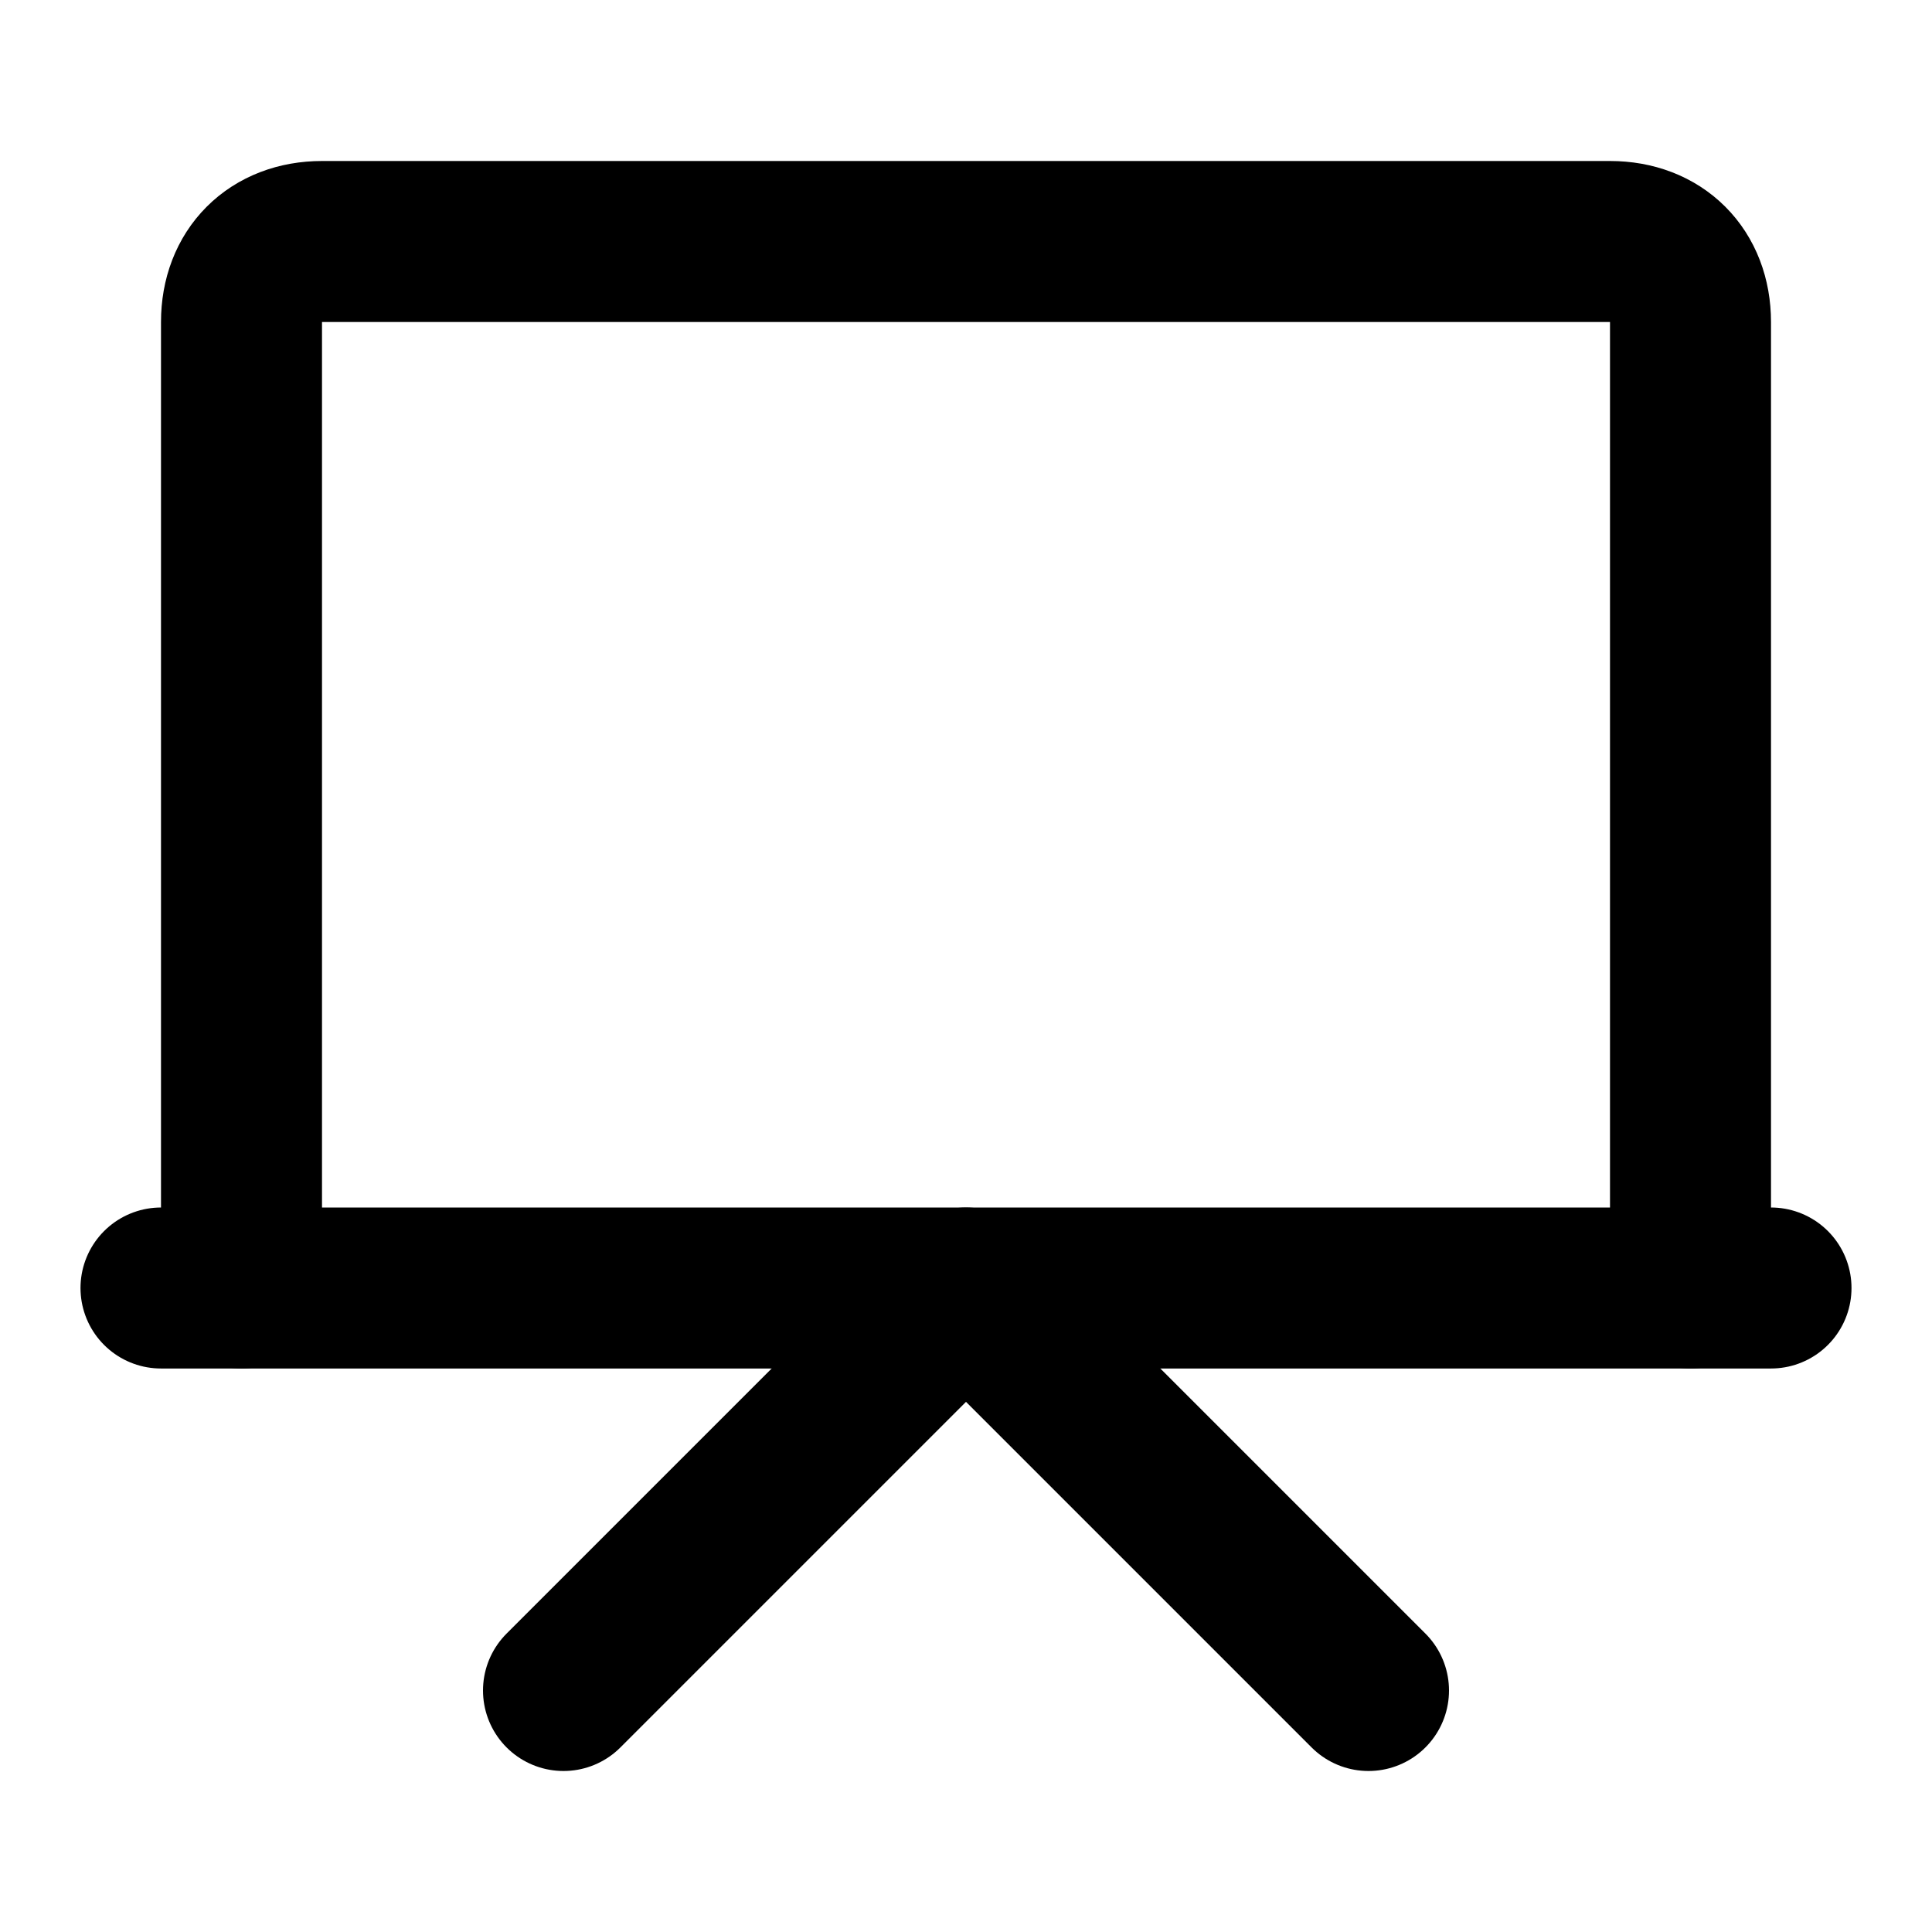
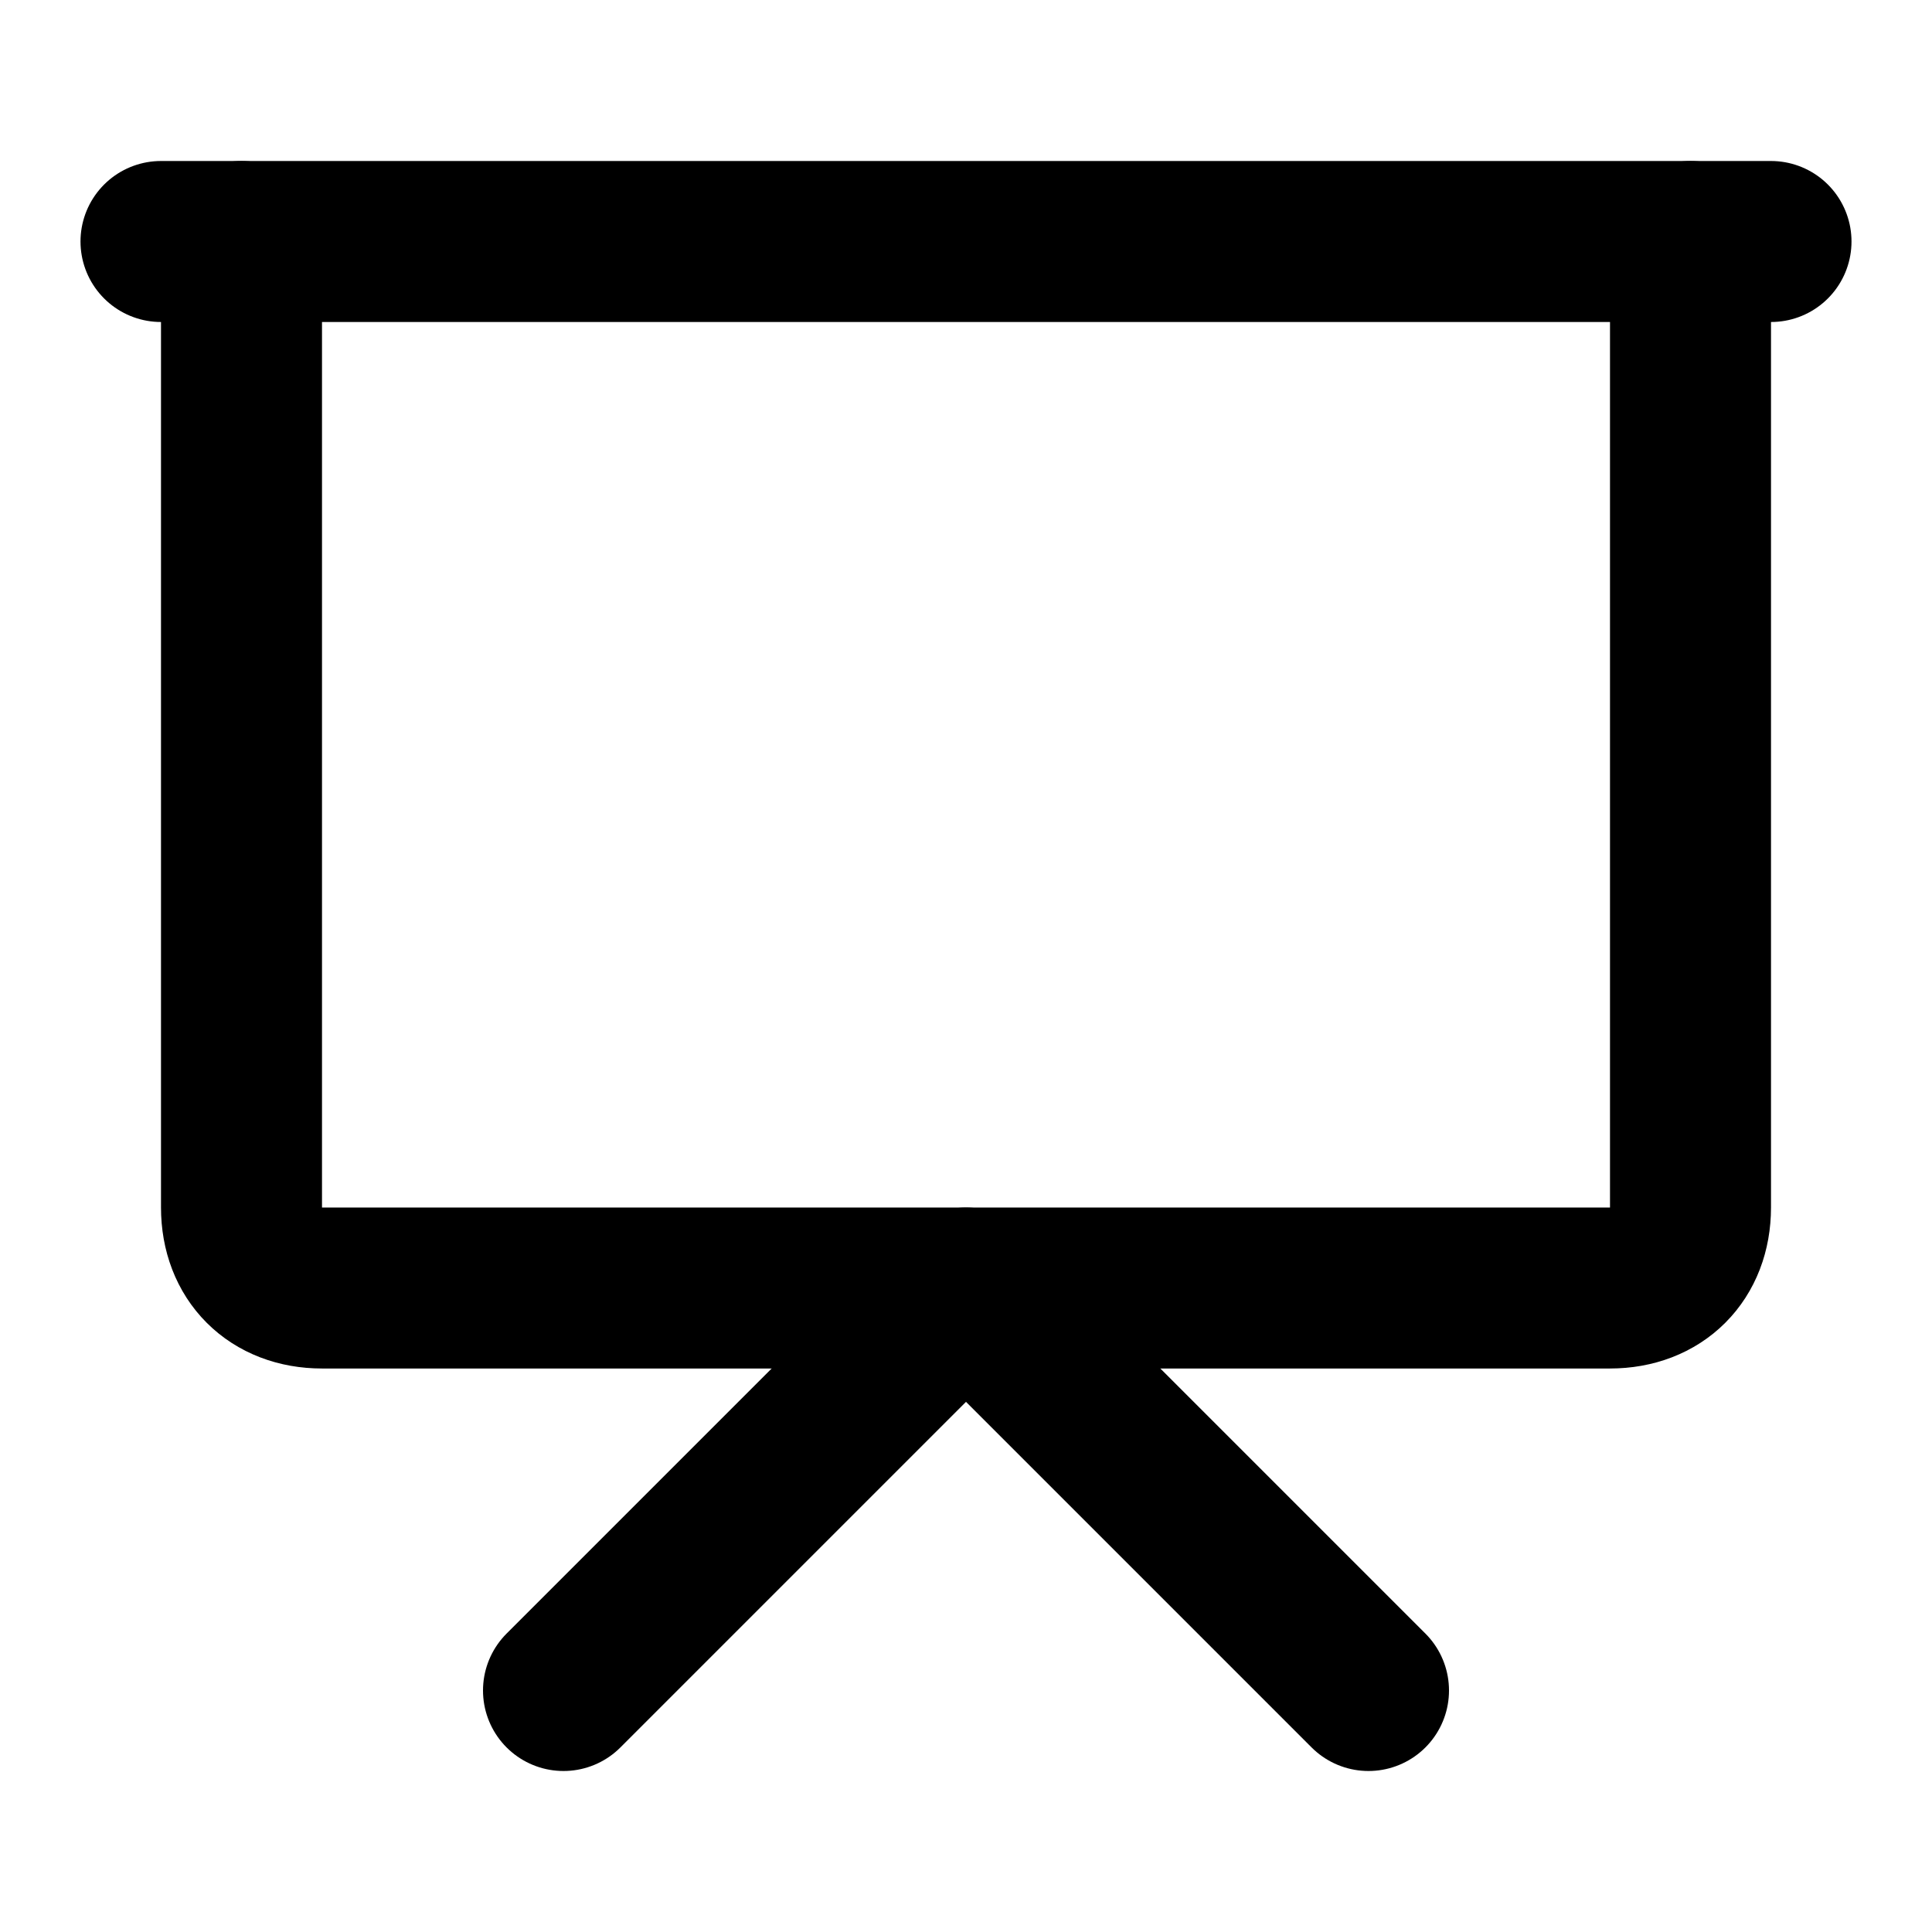
<svg xmlns="http://www.w3.org/2000/svg" width="24" height="24" viewBox="0 0 24 24" fill="none" stroke="currentColor" stroke-width="2" stroke-linecap="round" stroke-linejoin="round">
-   <path d="M3 16V4c0-.6.4-1 1-1h16c.6 0 1 .4 1 1v12" />
-   <path d="M2 16h20" />
+   <path d="M2 3h20" />
+   <path d="M21 3v12c0 .6-.4 1-1 1H4c-.6 0-1-.4-1-1V3" />
  <path d="m7 21 5-5 5 5" />
</svg>
